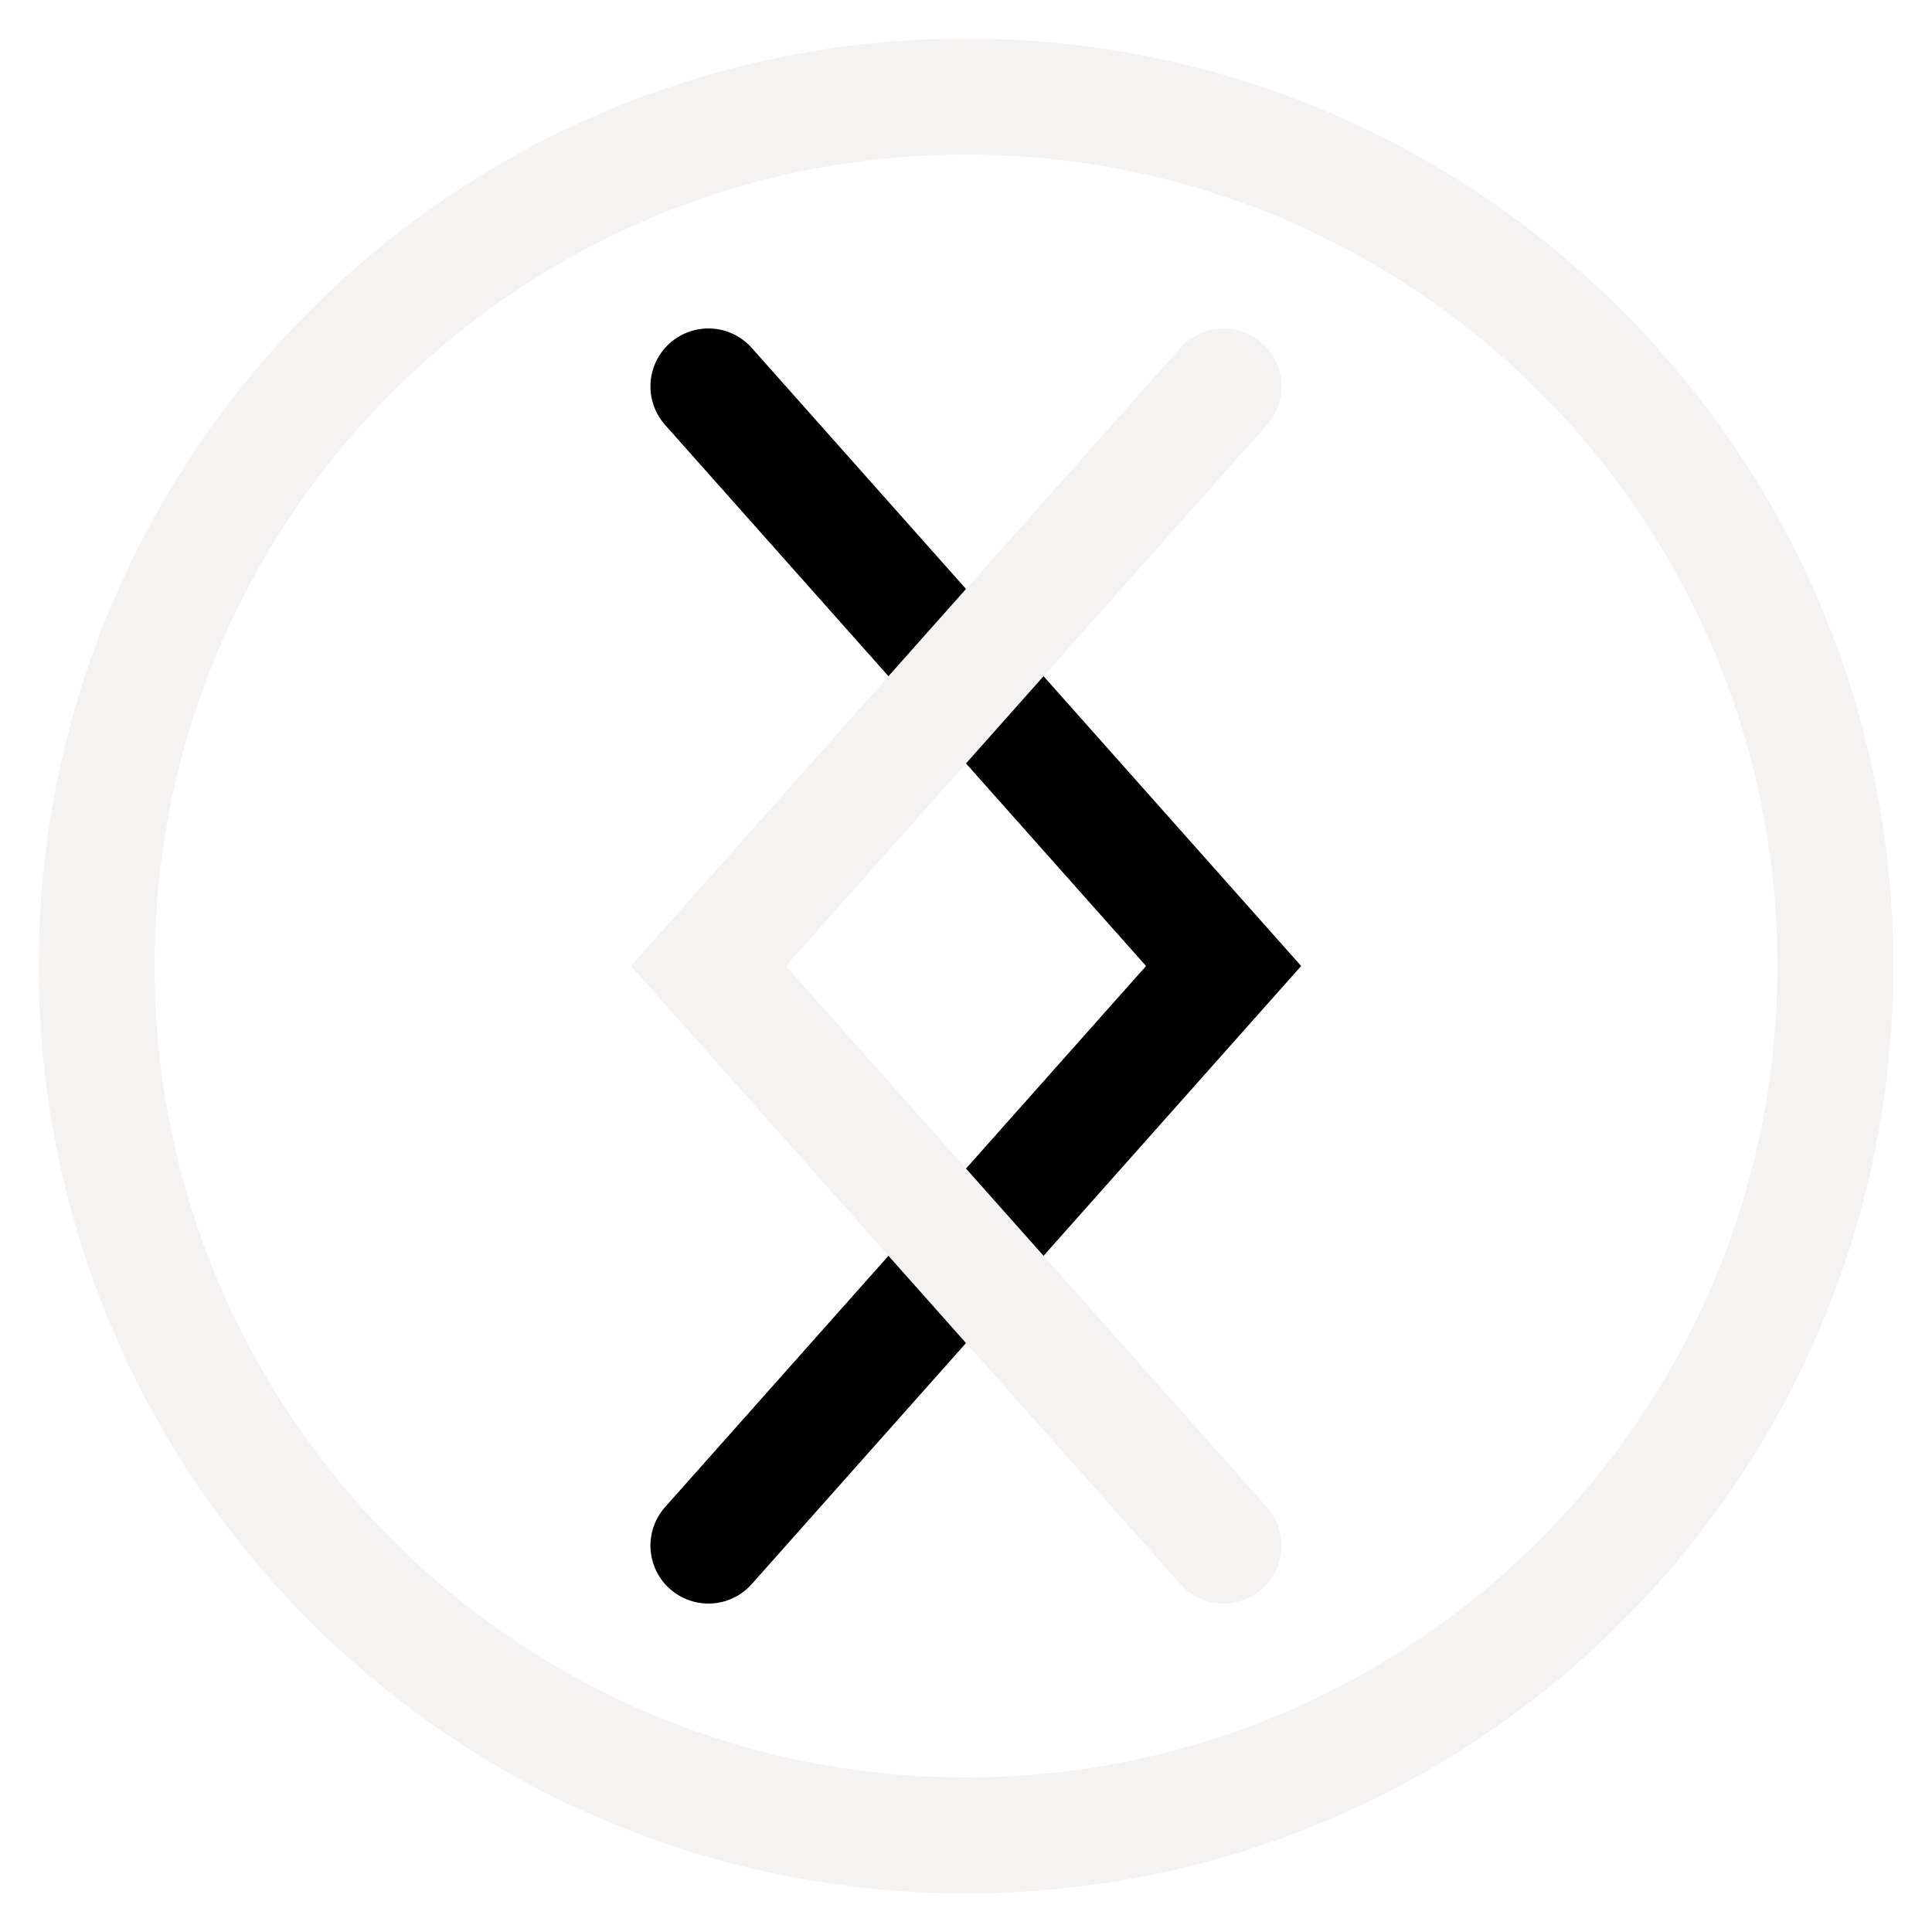
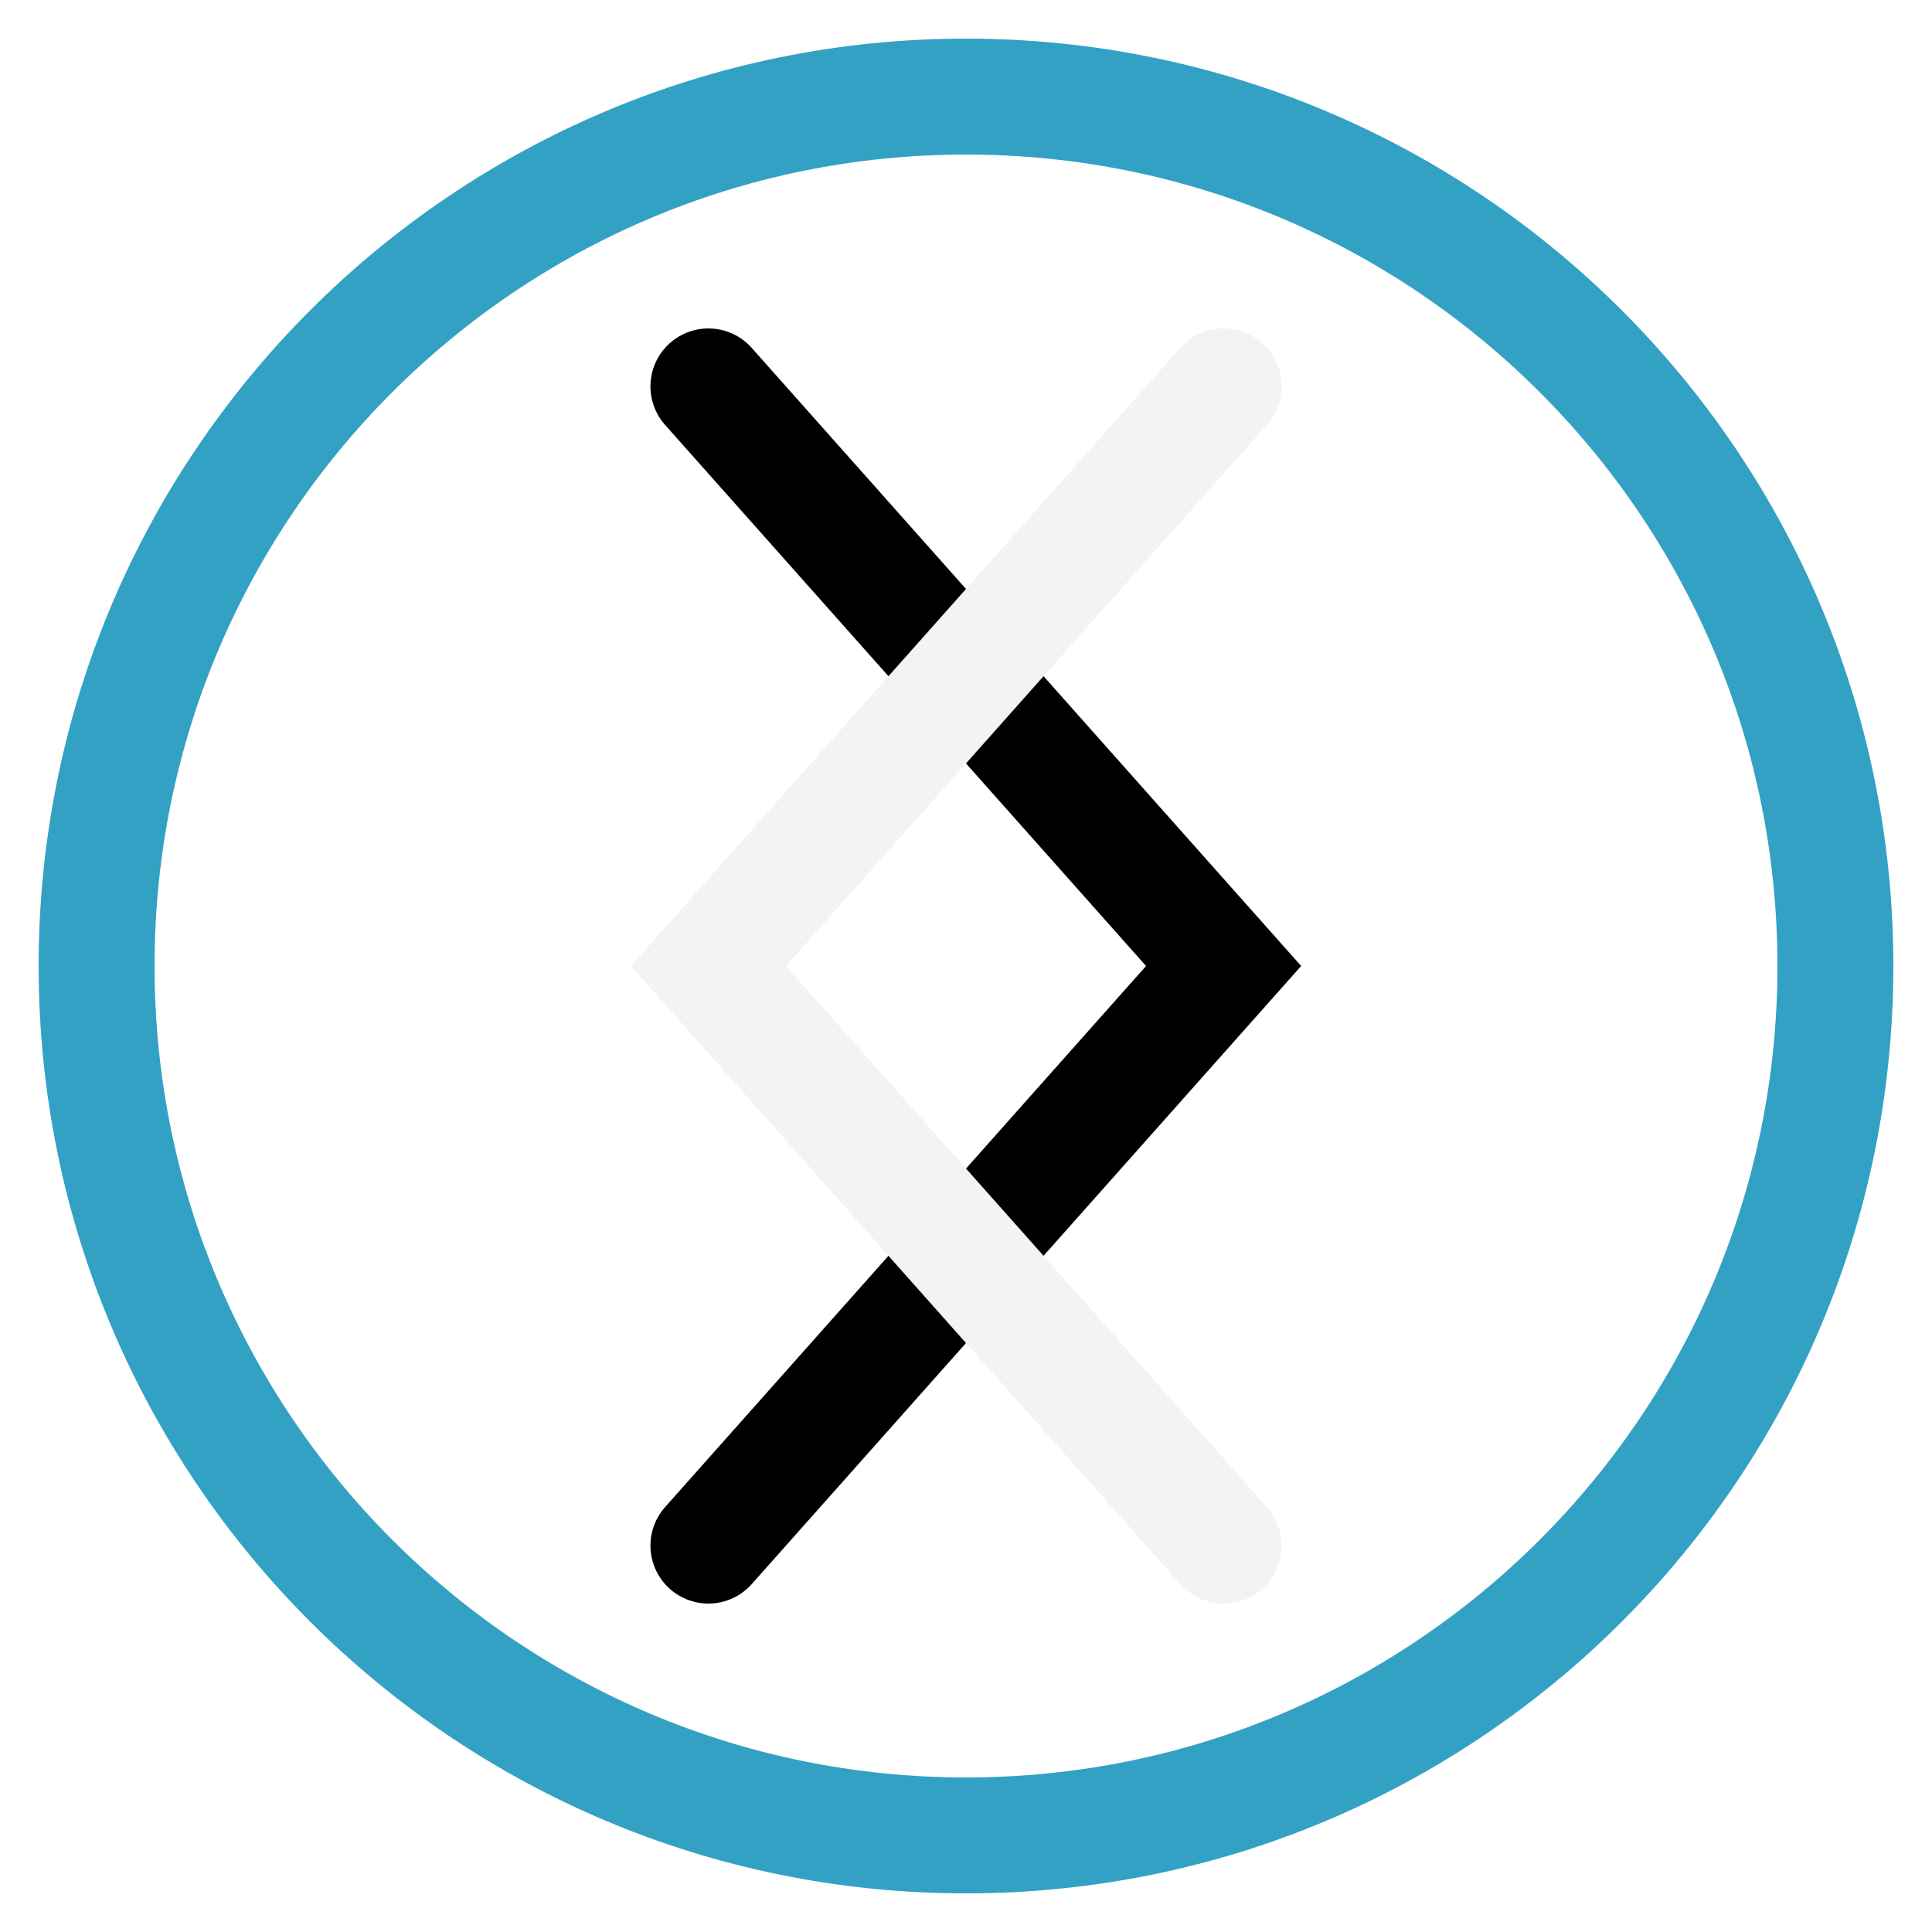
<svg xmlns="http://www.w3.org/2000/svg" width="300" height="300" viewBox="0 0 300 300" fill="none">
-   <circle cx="150" cy="150" r="135" stroke="#f5f2f2ff" stroke-width="18" />
+   <circle cx="150" cy="150" r="135" stroke="#33a1c3ff" stroke-width="18" />
  <path d="M110 60 L190 150 L110 240" stroke="#000000" stroke-width="18" stroke-linecap="round" />
  <path d="M190 60 L110 150 L190 240" stroke="#f5f2f2ff" stroke-width="18" stroke-linecap="round" />
</svg>
